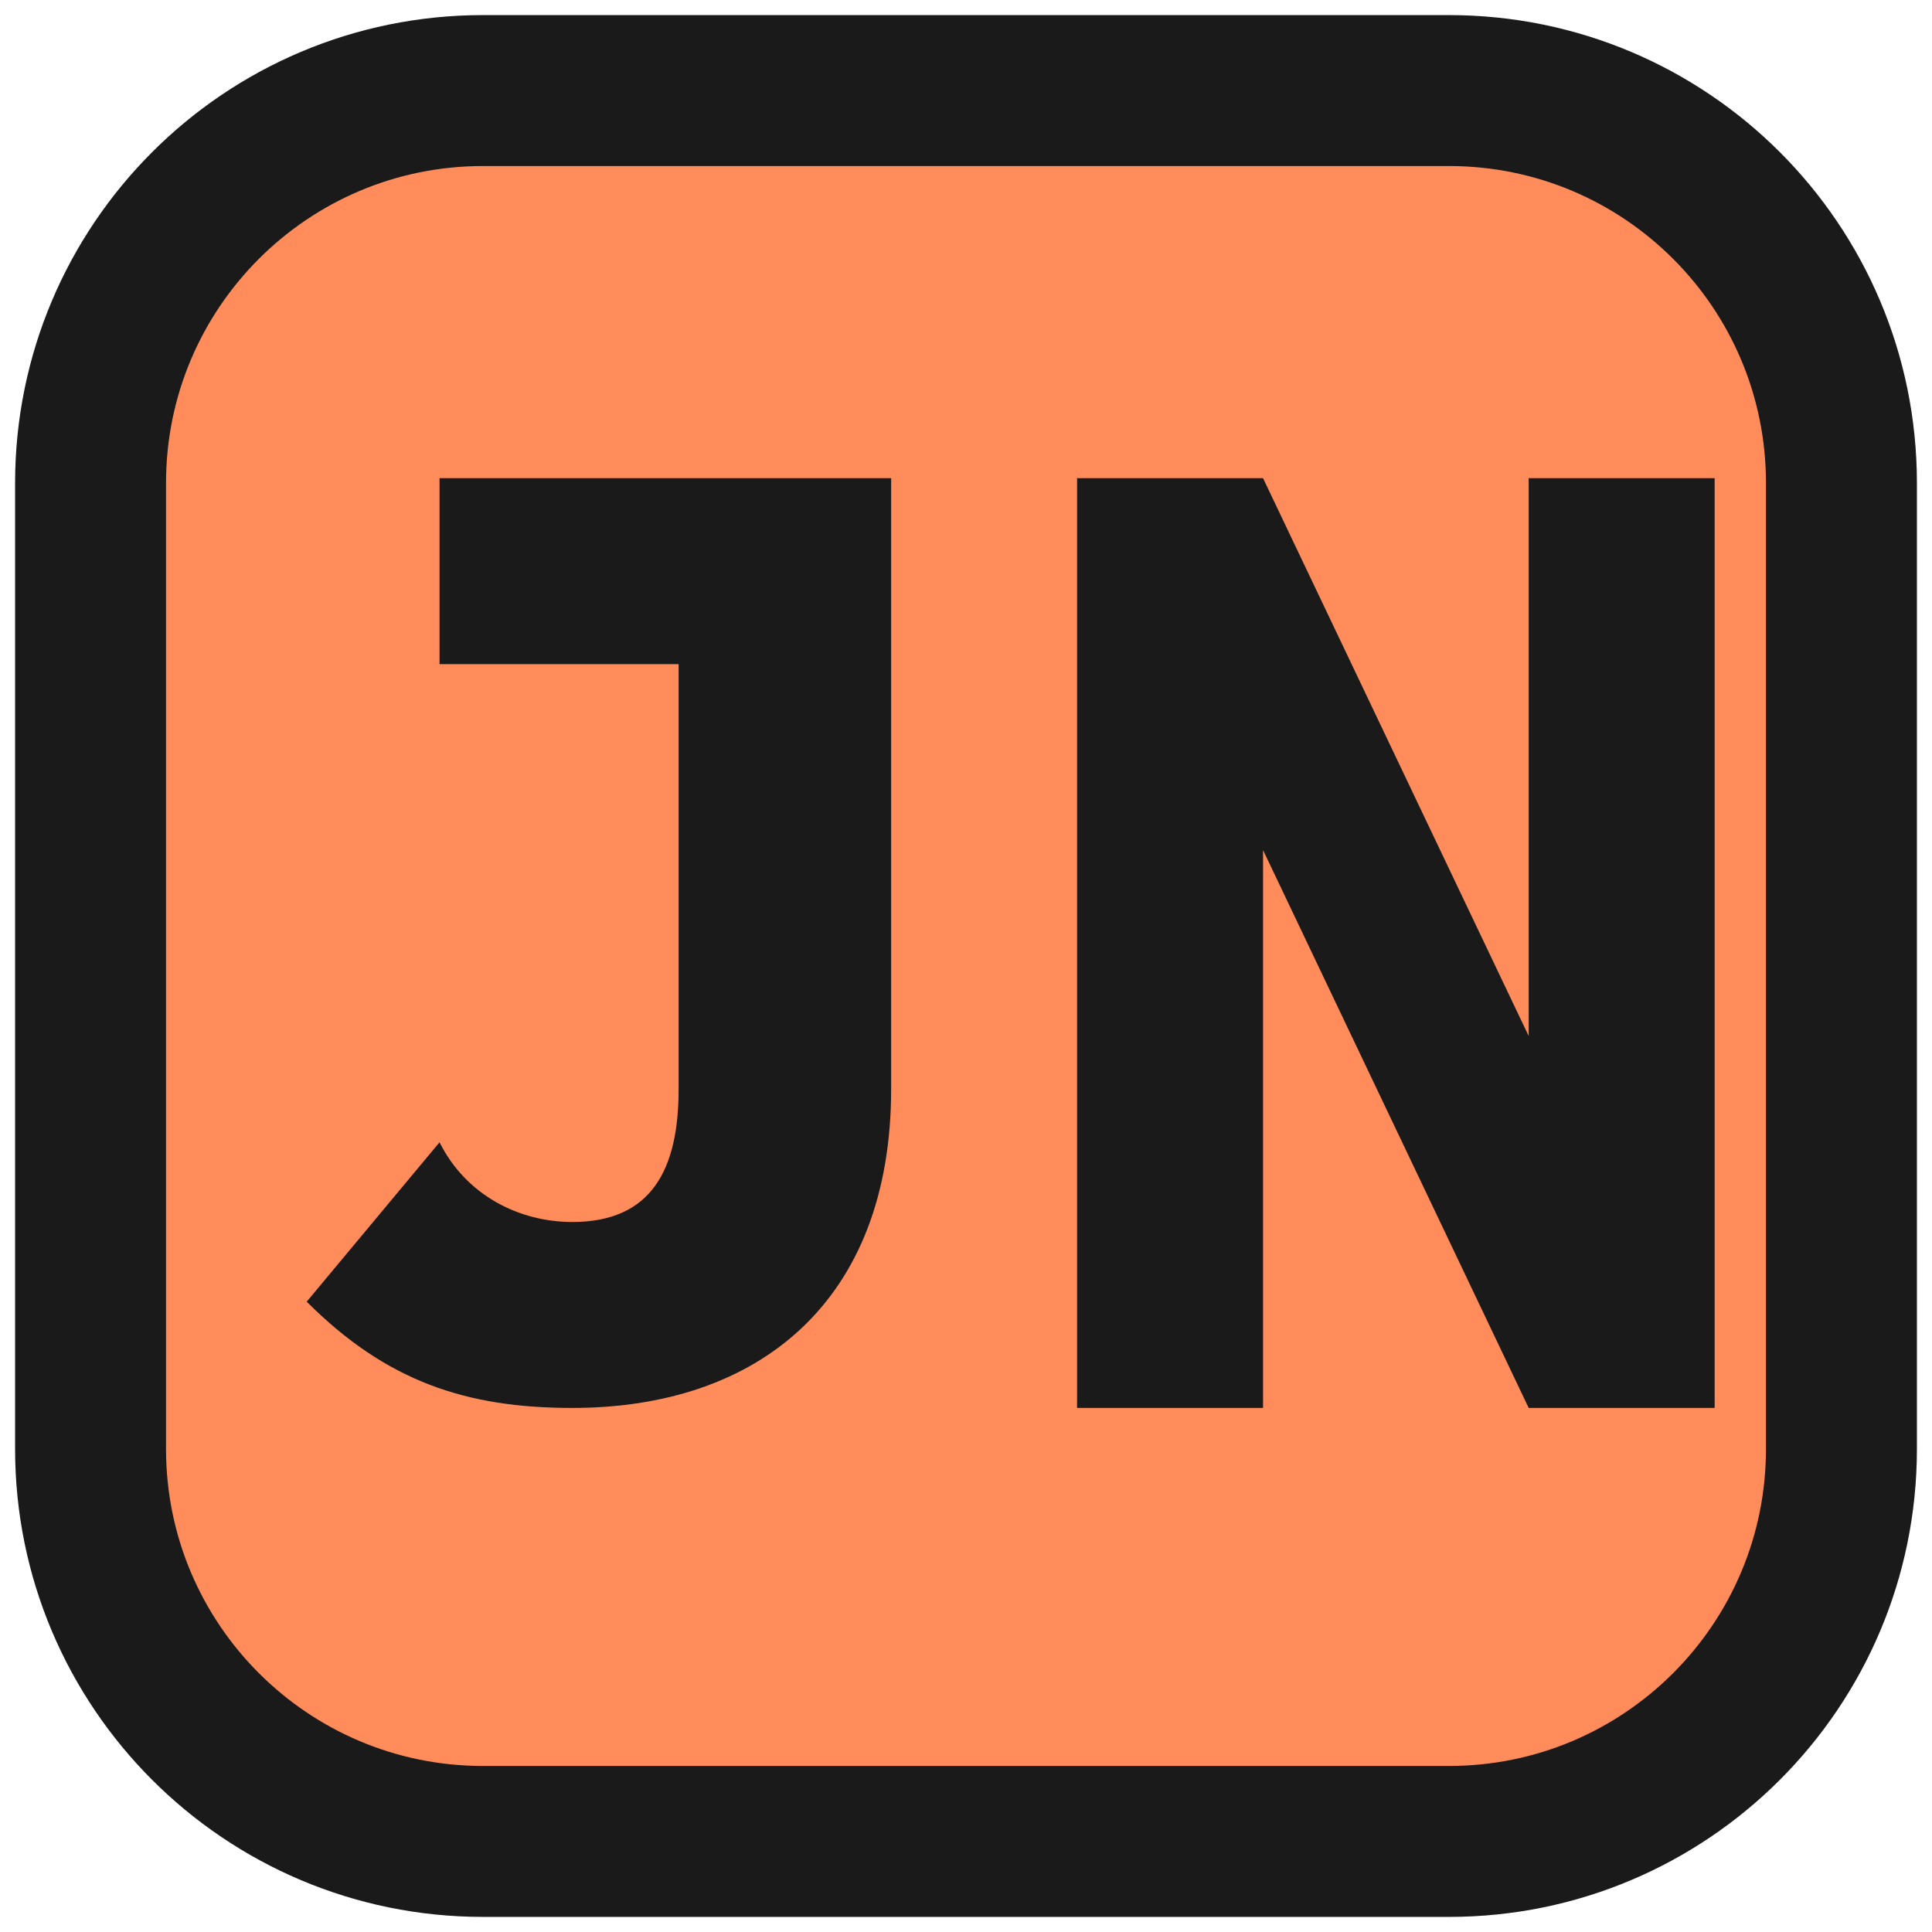
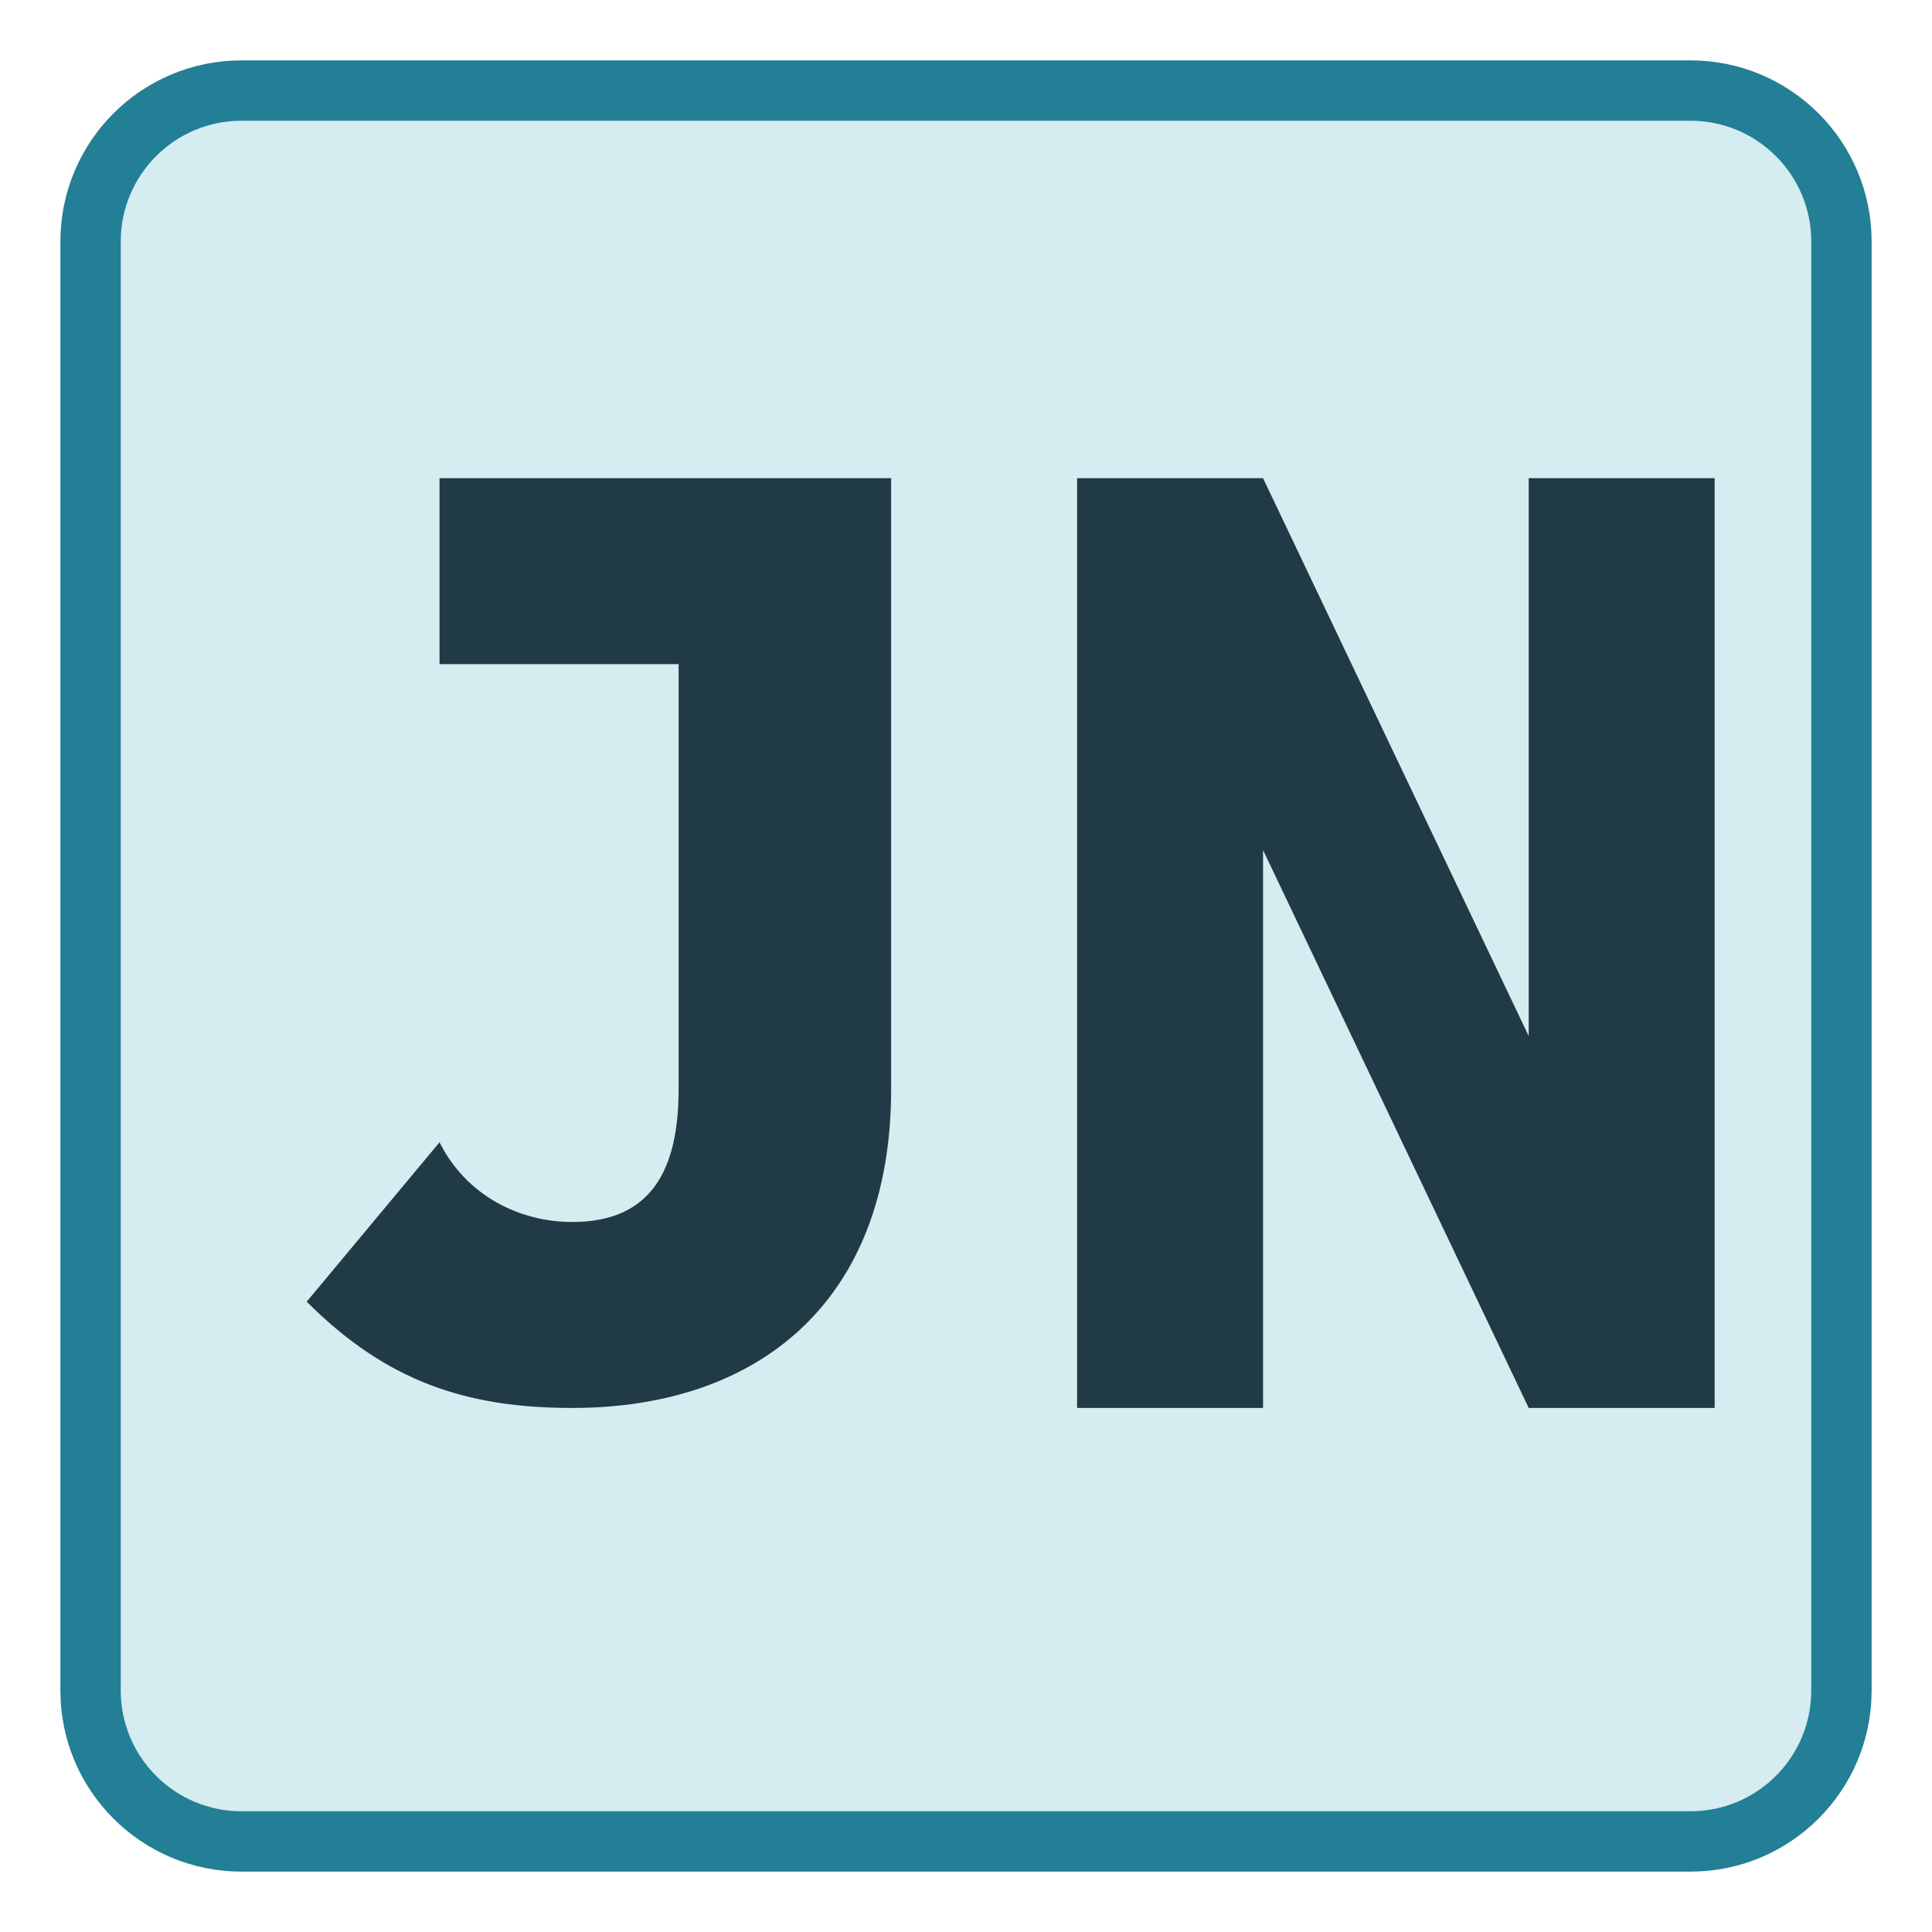
<svg xmlns="http://www.w3.org/2000/svg" viewBox="0 0 64 64">
-   <rect x="3" y="3" width="58" height="58" rx="13" fill="#ff8c5a" stroke="#1a1a1a" stroke-width="5" />
-   <path d="M12 18h17v23c0 8-5 12-12 12-4 0-7-1-10-4l5-6c1 2 3 3 5 3 3 0 4-2 4-5V25h-9zm24 0h7l10 21V18h7v35h-7L43 32v21h-7z" fill="#1a1a1a" transform="translate(4 0) scale(.88)" />
+   <rect x="3" y="3" width="58" height="58" rx="5" fill="#d5ecf1" stroke="#237f95" stroke-width="2" />
+   <path d="M12 18h17v23c0 8-5 12-12 12-4 0-7-1-10-4l5-6c1 2 3 3 5 3 3 0 4-2 4-5V25h-9zm24 0h7l10 21V18h7v35h-7L43 32v21h-7z" fill="#203b46" transform="translate(4 0) scale(.88)" />
</svg>
